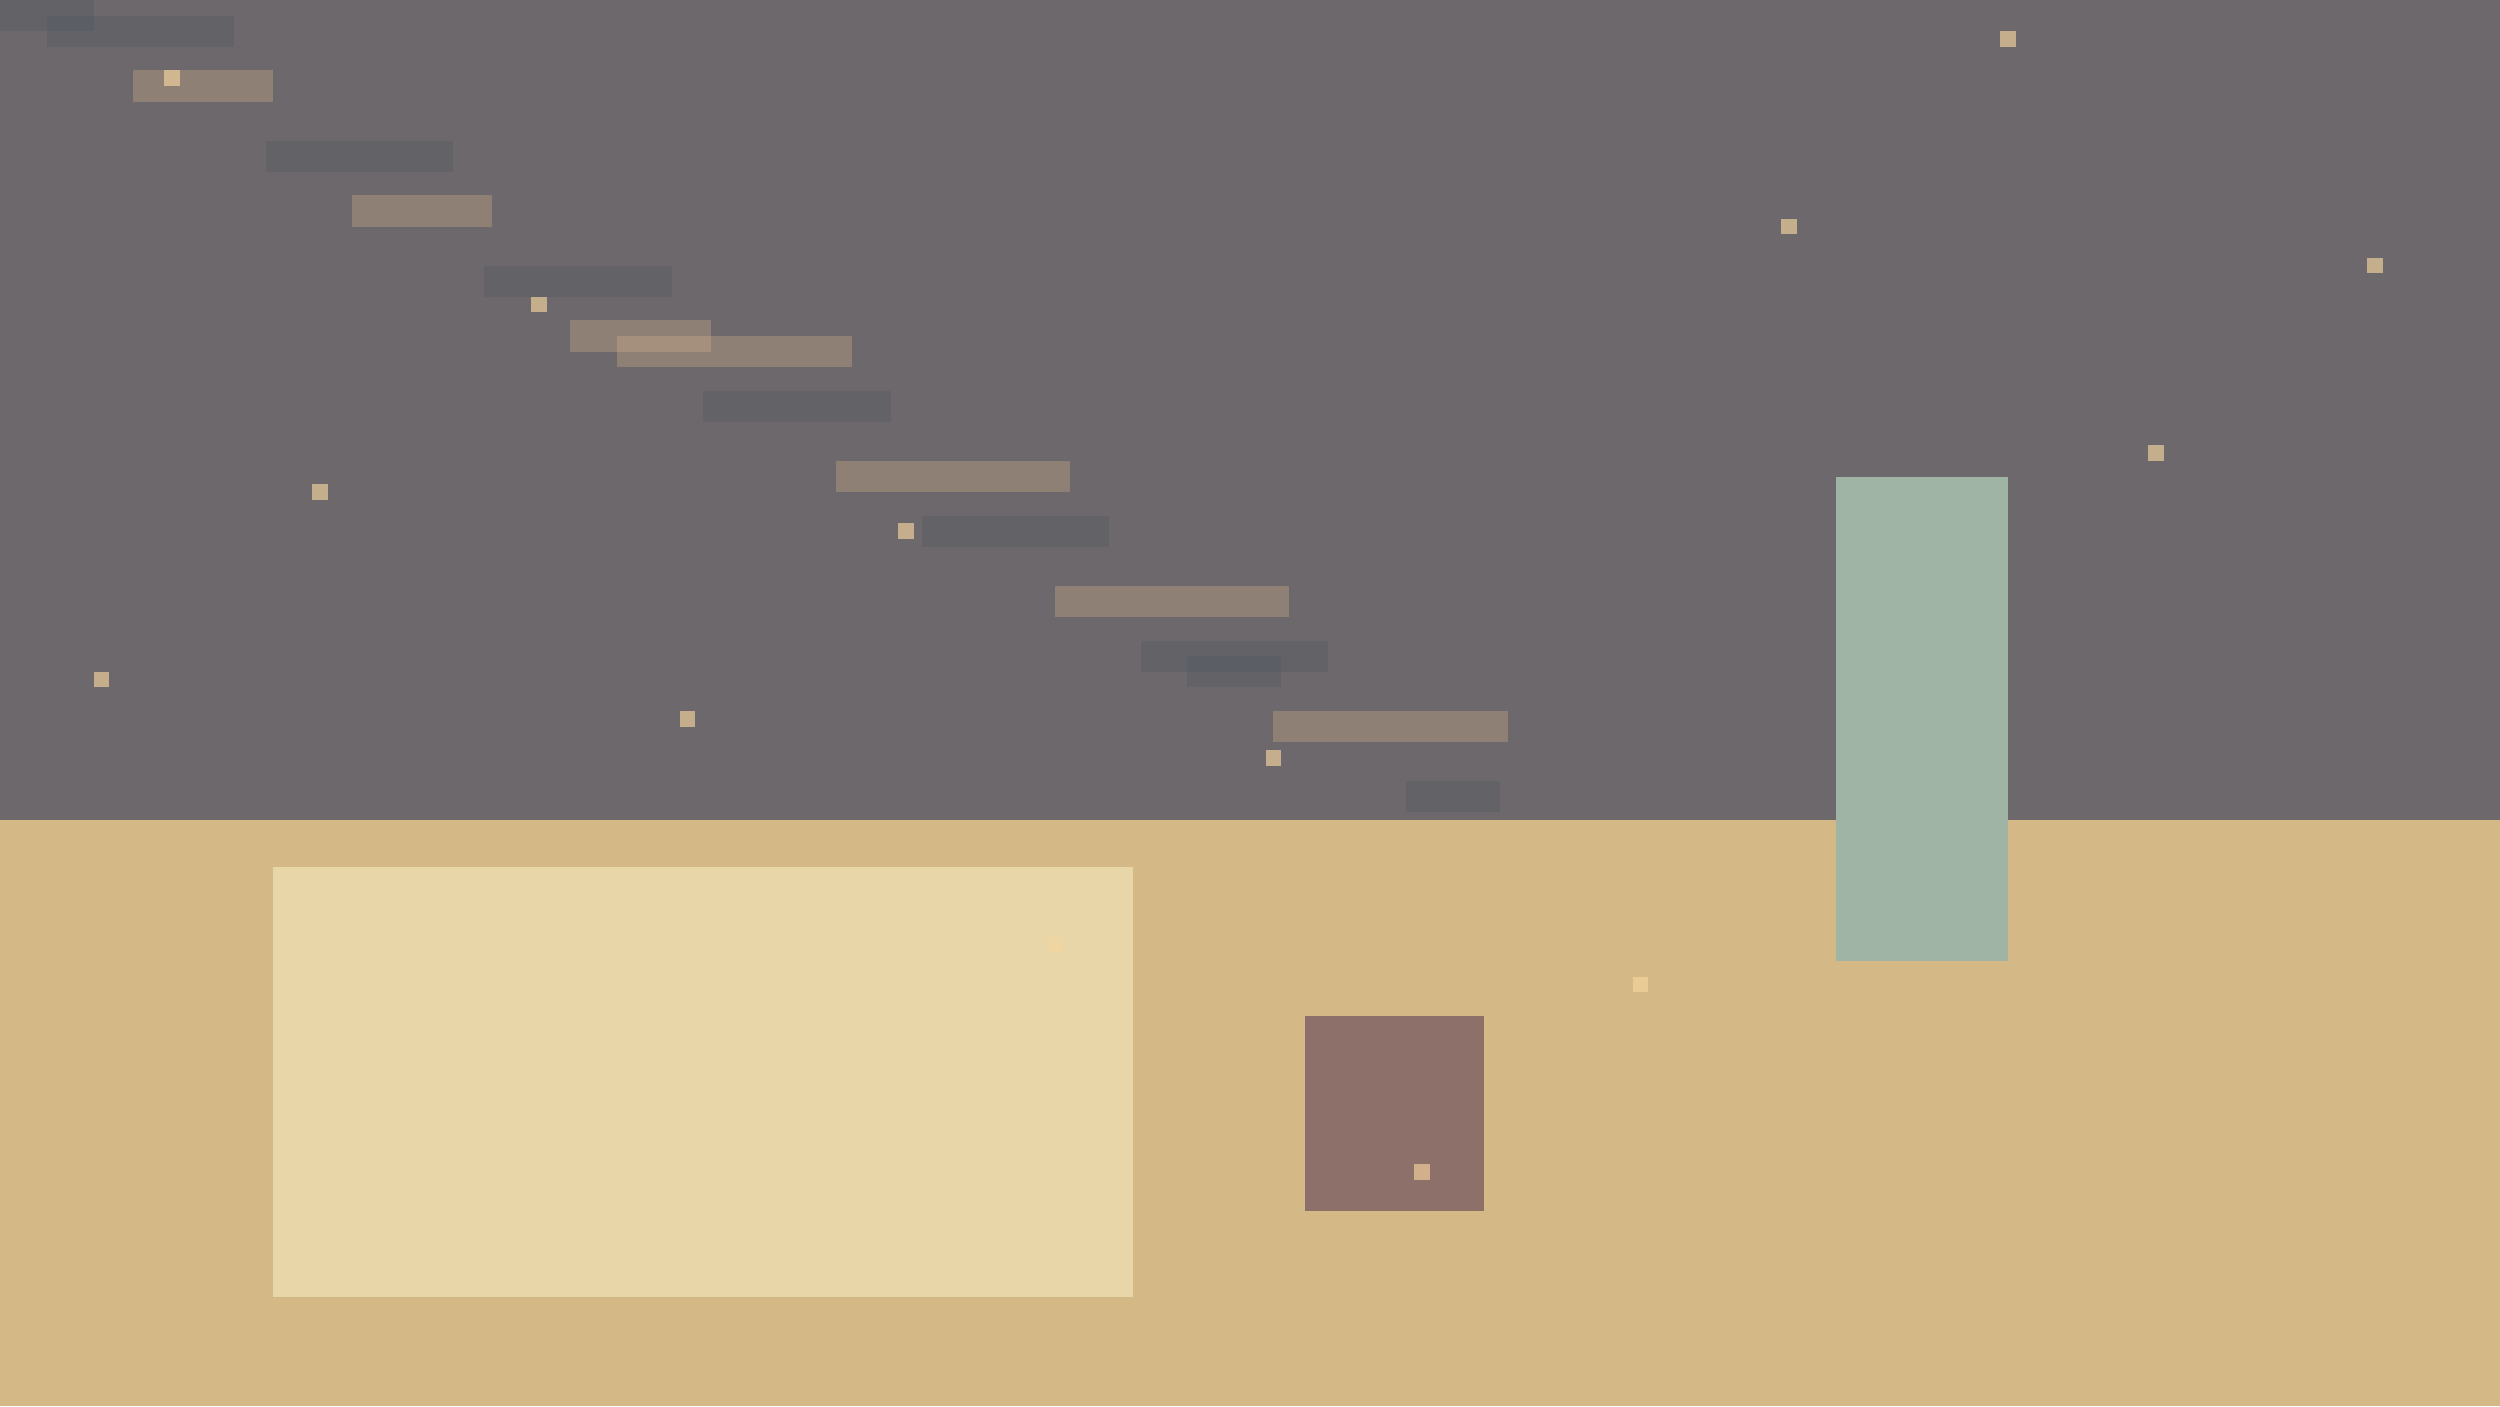
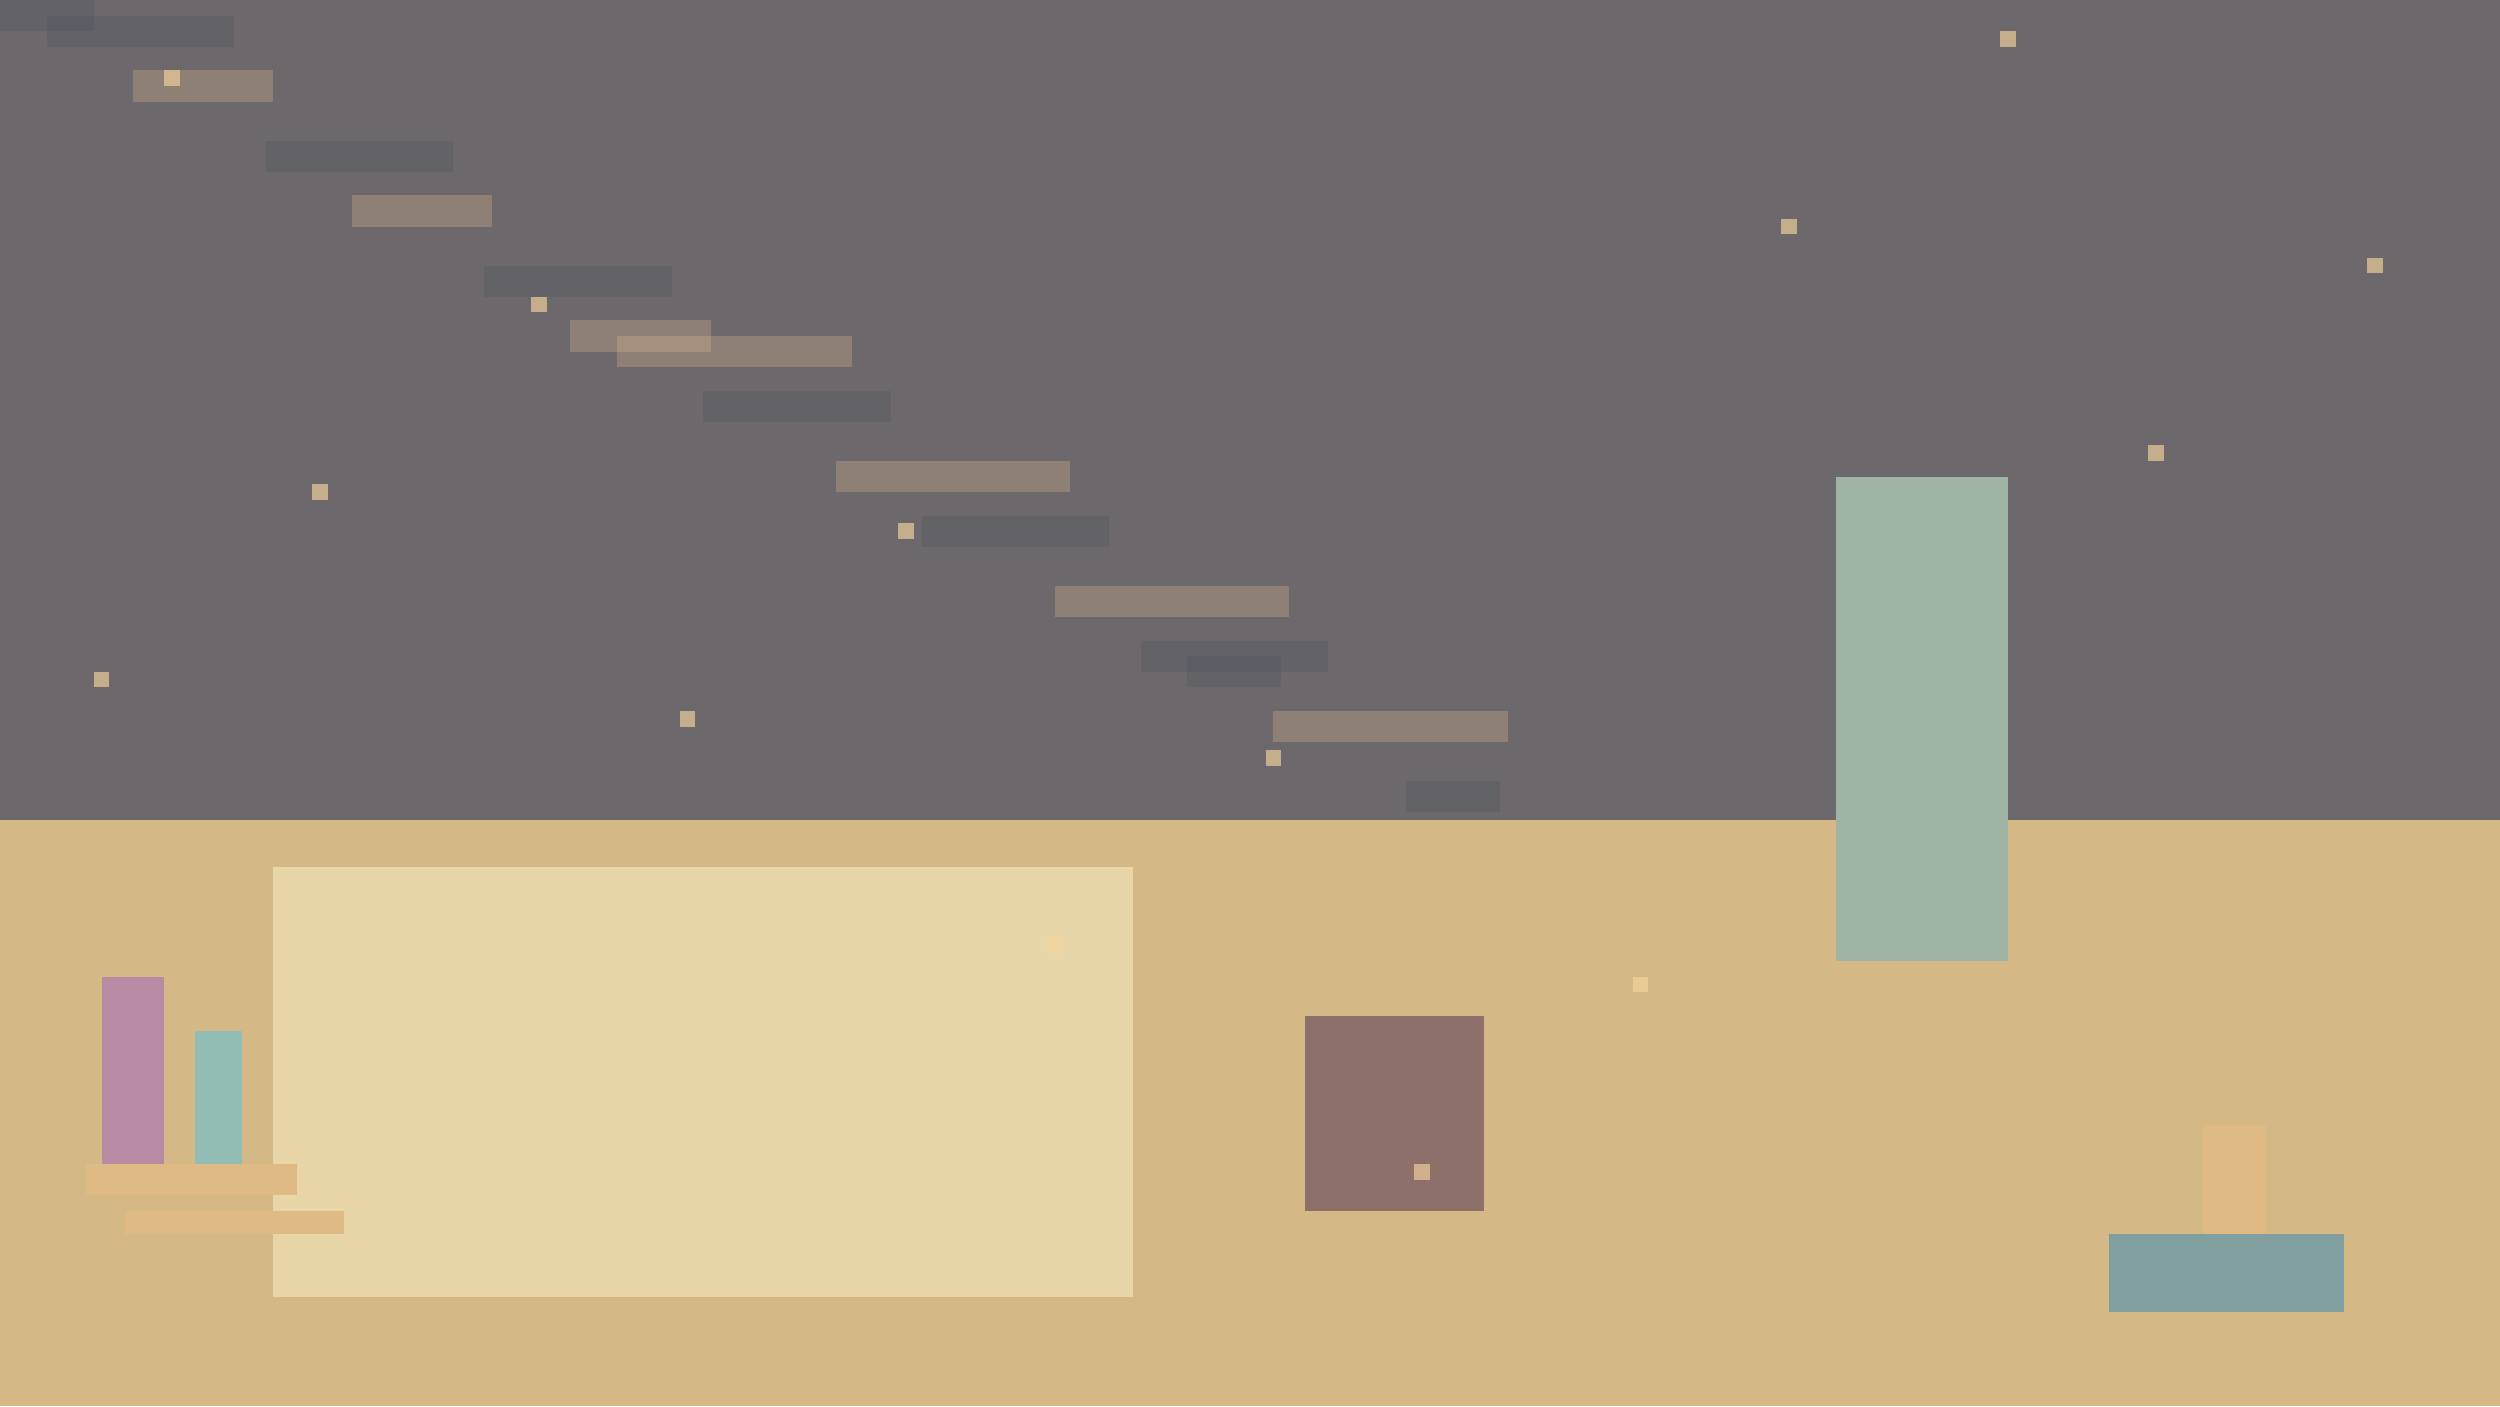
<svg xmlns="http://www.w3.org/2000/svg" viewBox="0 0 320 180" shape-rendering="crispEdges">
  <path fill="#6d686c" d="M0 0h320v180H0z" />
  <path fill="#4c555e" opacity=".35" d="M0 0h12v4h-12z" />
  <path fill="#cfac89" opacity=".35" d="M73 41h18v4h-18z" />
  <path fill="#4c555e" opacity=".35" d="M146 82h24v4h-24z" />
  <path fill="#cfac89" opacity=".35" d="M219 123h30v4h-30z" />
  <path fill="#4c555e" opacity=".35" d="M292 164h12v4h-12z" />
  <path fill="#cfac89" opacity=".35" d="M45 25h18v4h-18z" />
  <path fill="#4c555e" opacity=".35" d="M118 66h24v4h-24z" />
  <path fill="#cfac89" opacity=".35" d="M191 107h30v4h-30z" />
  <path fill="#4c555e" opacity=".35" d="M264 148h12v4h-12z" />
  <path fill="#cfac89" opacity=".35" d="M17 9h18v4h-18z" />
  <path fill="#4c555e" opacity=".35" d="M90 50h24v4h-24z" />
  <path fill="#cfac89" opacity=".35" d="M163 91h30v4h-30z" />
  <path fill="#4c555e" opacity=".35" d="M236 132h12v4h-12z" />
  <path fill="#cfac89" opacity=".35" d="M309 173h18v4h-18z" />
  <path fill="#4c555e" opacity=".35" d="M62 34h24v4h-24z" />
  <path fill="#cfac89" opacity=".35" d="M135 75h30v4h-30z" />
  <path fill="#4c555e" opacity=".35" d="M208 116h12v4h-12z" />
  <path fill="#cfac89" opacity=".35" d="M281 157h18v4h-18z" />
  <path fill="#4c555e" opacity=".35" d="M34 18h24v4h-24z" />
  <path fill="#cfac89" opacity=".35" d="M107 59h30v4h-30z" />
  <path fill="#4c555e" opacity=".35" d="M180 100h12v4h-12z" />
  <path fill="#cfac89" opacity=".35" d="M253 141h18v4h-18z" />
  <path fill="#4c555e" opacity=".35" d="M6 2h24v4h-24z" />
  <path fill="#cfac89" opacity=".35" d="M79 43h30v4h-30z" />
  <path fill="#4c555e" opacity=".35" d="M152 84h12v4h-12z" />
  <path fill="#d4b987" d="M0 105h320v75H0z" />
  <path fill="#e9d6a8" d="M35 111h110v55H35z" />
  <path fill="#8e706a" d="M167 130h23v25h-23z" />
  <path fill="#9fb4a4" d="M235 61h22v62h-22z" />
  <path fill="#f2d49c" opacity=".65" d="M21 9h2v2h-2z" />
  <path fill="#f2d49c" opacity=".65" d="M68 38h2v2h-2z" />
  <path fill="#f2d49c" opacity=".65" d="M115 67h2v2h-2z" />
  <path fill="#f2d49c" opacity=".65" d="M162 96h2v2h-2z" />
  <path fill="#f2d49c" opacity=".65" d="M209 125h2v2h-2z" />
  <path fill="#f2d49c" opacity=".65" d="M256 4h2v2h-2z" />
  <path fill="#f2d49c" opacity=".65" d="M303 33h2v2h-2z" />
  <path fill="#f2d49c" opacity=".65" d="M40 62h2v2h-2z" />
  <path fill="#f2d49c" opacity=".65" d="M87 91h2v2h-2z" />
  <path fill="#f2d49c" opacity=".65" d="M134 120h2v2h-2z" />
  <path fill="#f2d49c" opacity=".65" d="M181 149h2v2h-2z" />
  <path fill="#f2d49c" opacity=".65" d="M228 28h2v2h-2z" />
  <path fill="#f2d49c" opacity=".65" d="M275 57h2v2h-2z" />
  <path fill="#f2d49c" opacity=".65" d="M12 86h2v2h-2z" />
+   <g fill="#e0ba85">
+     <path d="M11 149h27v4H11zM16 155h28v3H16zM282 144h8v22h-8z" />
+   </g>
+   <path d="M13 125h8v24h-8z" fill="#b88ba5" />
+   <path d="M25 132h6v17h-6z" fill="#92bdb4" />
+   <path d="M270 158h30v10h-30z" fill="#819f9f" />
</svg>
